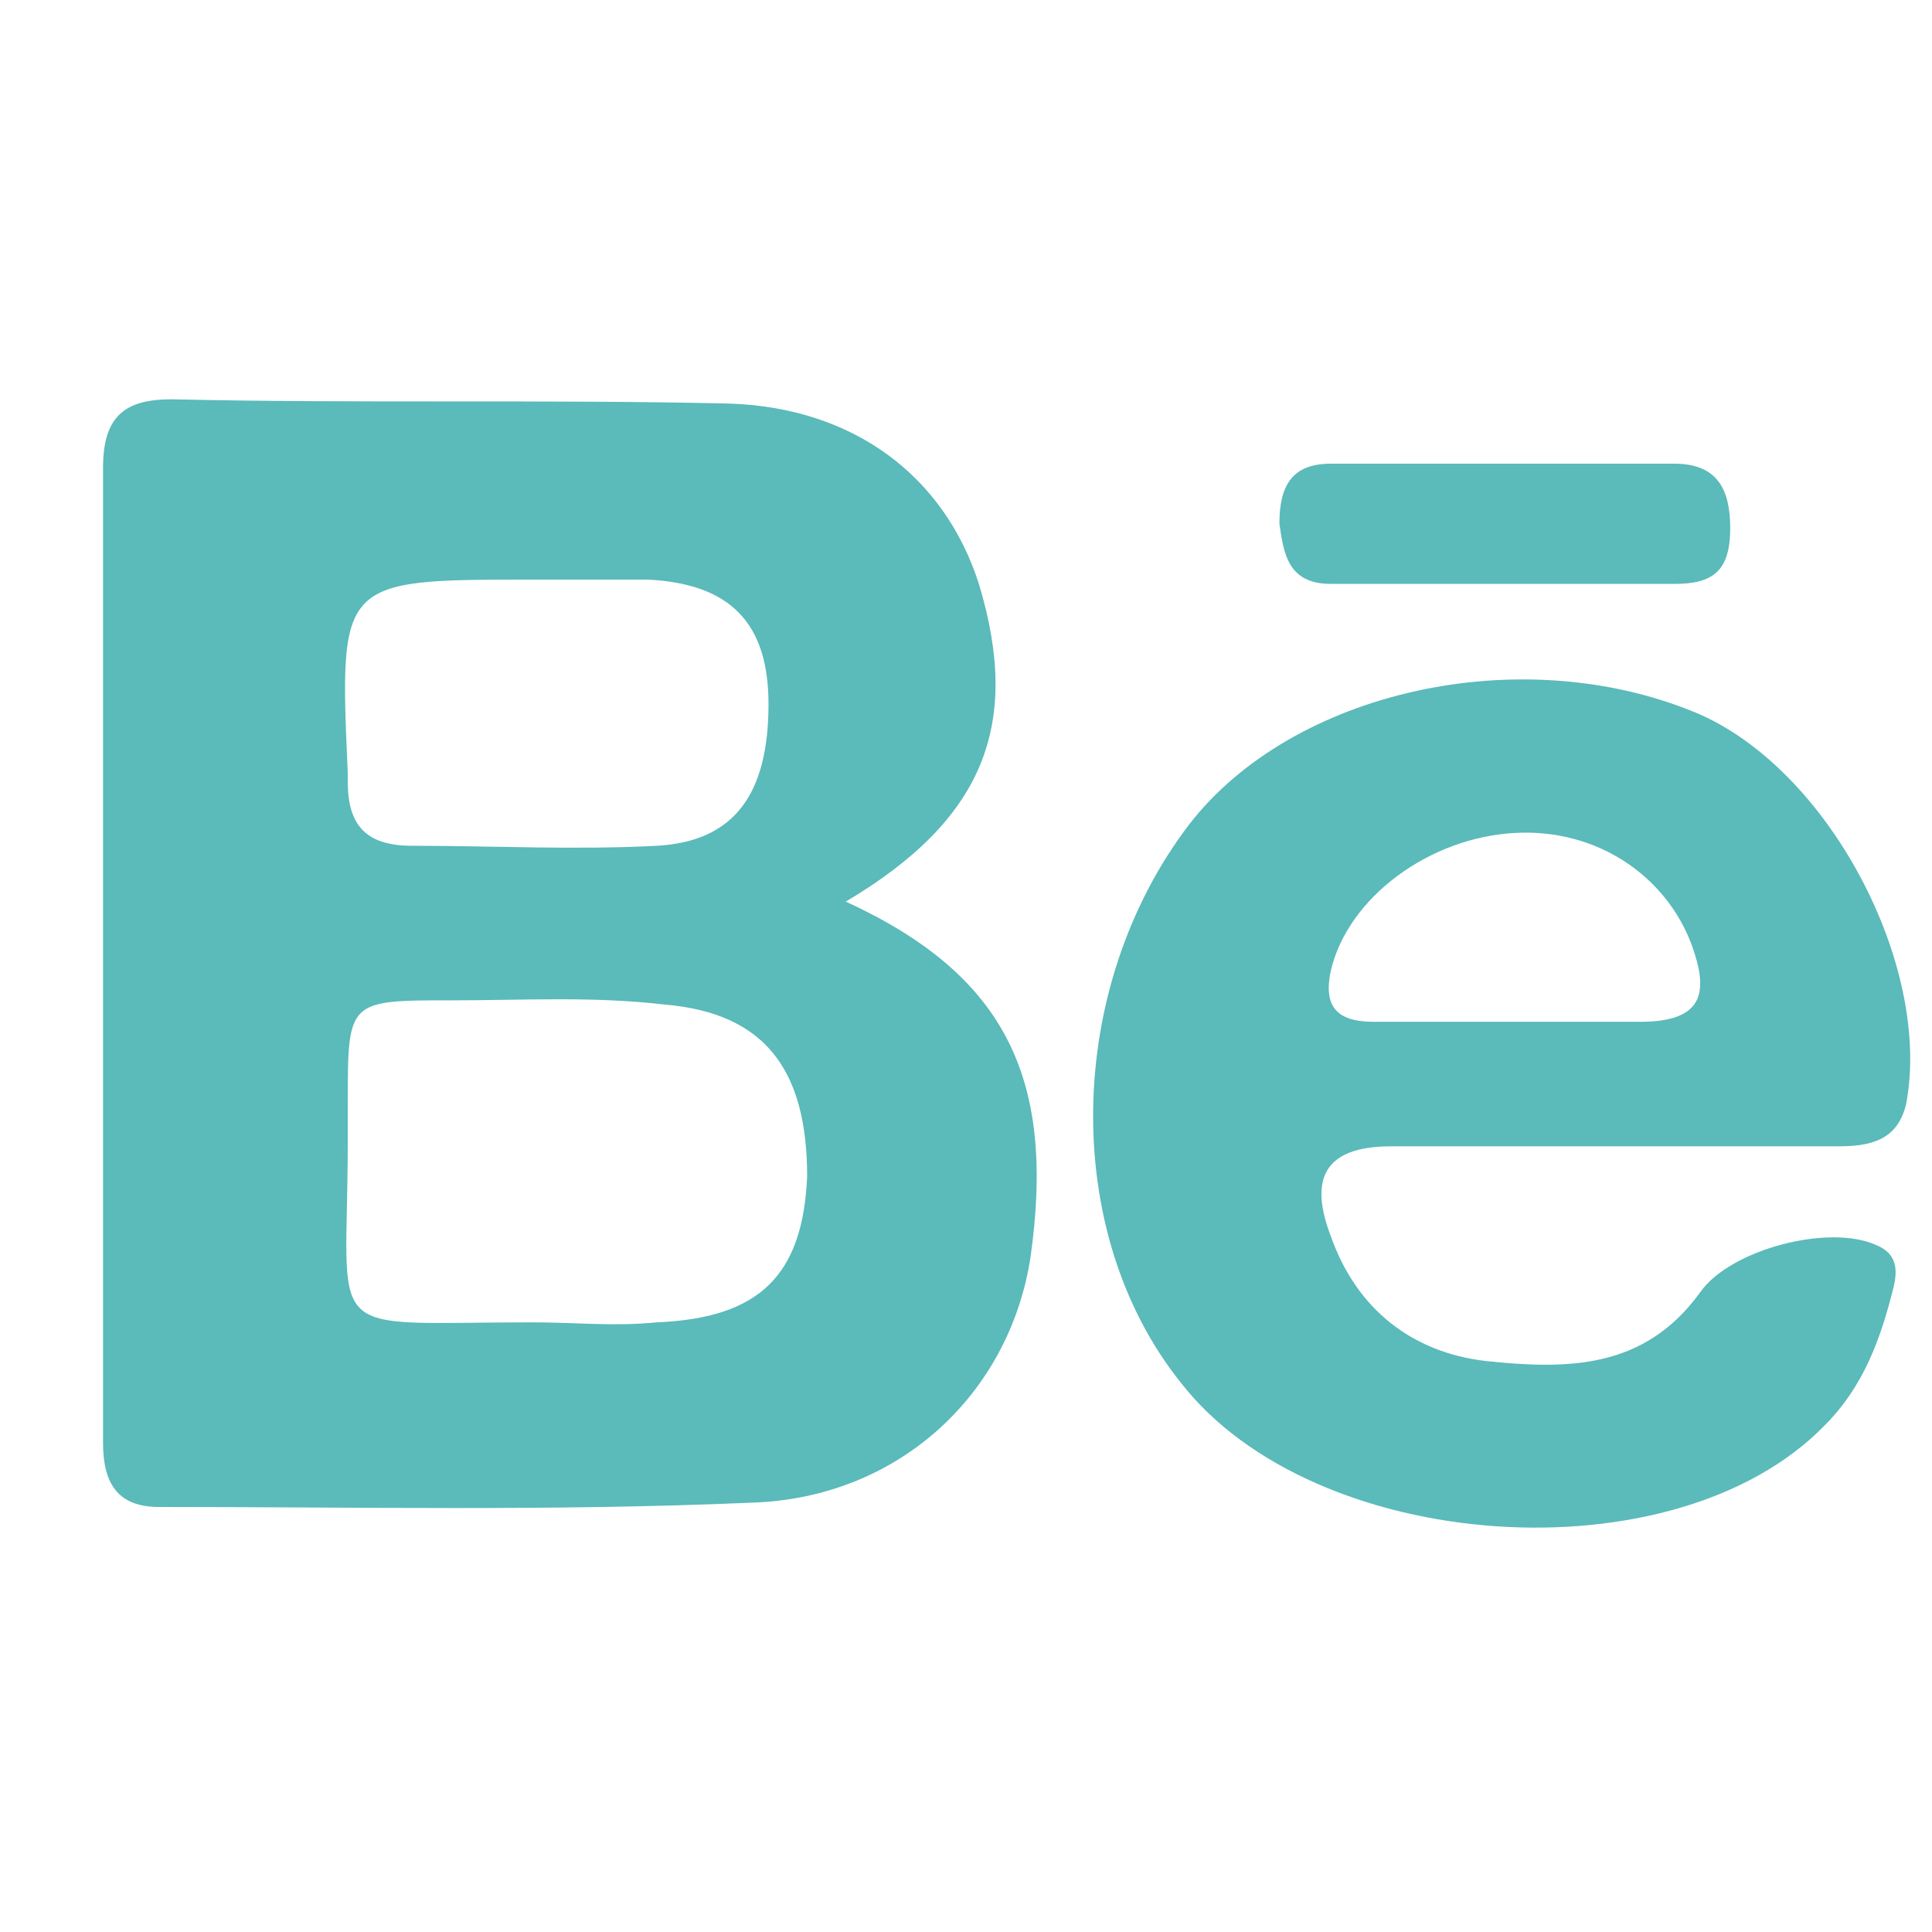
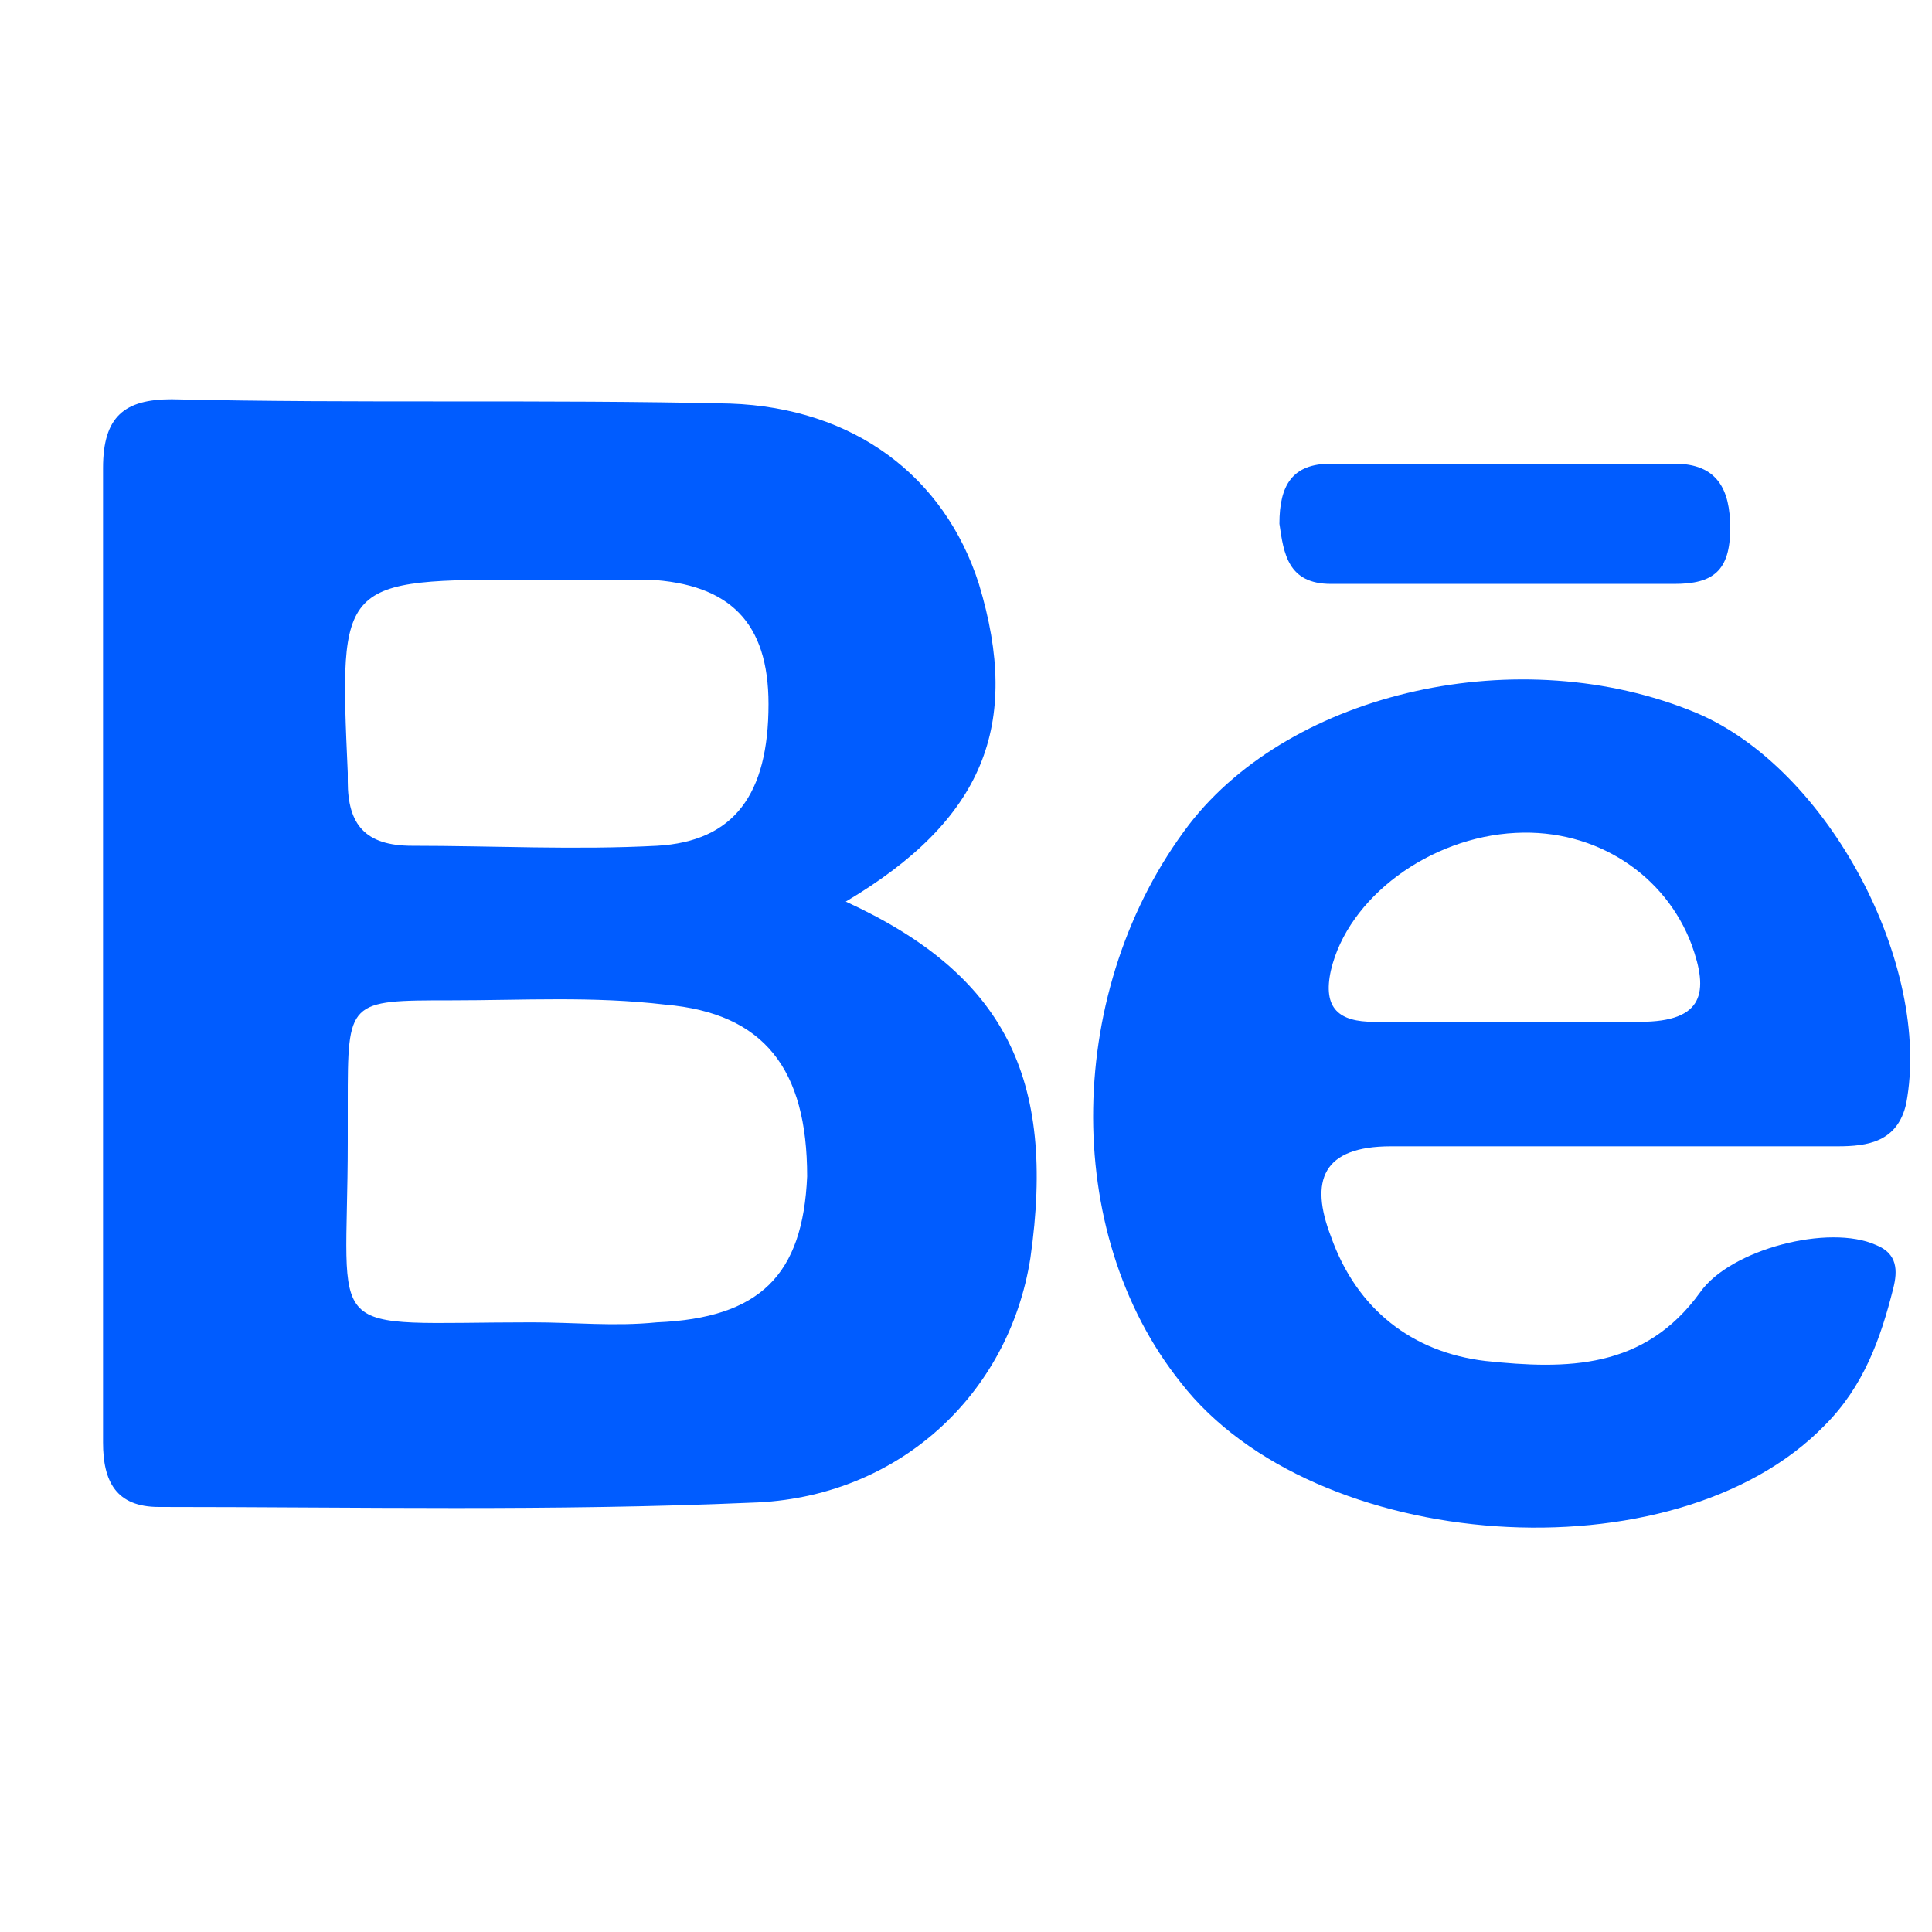
<svg xmlns="http://www.w3.org/2000/svg" version="1.1" id="Layer_1" x="0px" y="0px" viewBox="0 0 45 45" enable-background="new 0 0 45 45" xml:space="preserve">
  <g>
-     <path fill="#5BBABA" d="M39.5,16.6c-4.1-1.7-9.4-0.5-11.8,2.6c-2.9,3.8-3,9.5-0.2,13c3.1,4,11.5,4.6,15,1c0.9-0.9,1.3-2,1.6-3.2   c0.1-0.4,0.1-0.8-0.4-1c-1.1-0.5-3.4,0.1-4.1,1.1c-1.3,1.8-3.1,1.8-5,1.6c-1.7-0.2-3-1.2-3.6-2.9c-0.5-1.3-0.2-2.1,1.4-2.1   c1.7,0,3.5,0,5.2,0c0,0,0,0,0,0c1.7,0,3.5,0,5.2,0c0.7,0,1.4-0.1,1.6-1C45,22.5,42.6,17.9,39.5,16.6z M38.2,23.8c-1,0-2,0-3,0   c0,0,0,0,0,0c-1.1,0-2.1,0-3.2,0c-0.8,0-1.2-0.3-1-1.2c0.4-1.7,2.3-3.1,4.3-3.2c1.9-0.1,3.5,1,4.1,2.6   C39.8,23.1,39.7,23.8,38.2,23.8z" />
-     <path fill="#5BBABA" d="M19.7,21c3.2-1.9,4.1-4.1,3.1-7.4c-0.8-2.5-2.9-4.1-5.8-4.2c-4.3-0.1-8.7,0-13-0.1c-1.1,0-1.6,0.4-1.6,1.6   c0,7.6,0,15.1,0,22.7c0,0.9,0.3,1.5,1.3,1.5c4.6,0,9.2,0.1,13.8-0.1c3.4-0.1,6-2.5,6.5-5.7C24.6,25.1,23.4,22.7,19.7,21z    M12.4,13.5c0.9,0,1.8,0,2.7,0c1.9,0.1,2.8,1,2.8,2.9c0,2.1-0.8,3.2-2.6,3.3c-1.9,0.1-3.8,0-5.7,0c-1.1,0-1.5-0.5-1.5-1.5   c0-0.1,0-0.1,0-0.2C7.9,13.5,7.9,13.5,12.4,13.5z M15.3,30.8c-1,0.1-1.9,0-2.9,0c-5,0-4.3,0.5-4.3-4.2c0-0.3,0-0.6,0-0.9   c0-2.4,0-2.4,2.4-2.4c1.7,0,3.3-0.1,5,0.1c2.3,0.2,3.3,1.5,3.3,4C18.7,29.7,17.7,30.7,15.3,30.8z" />
-     <path fill="#5BBABA" d="M31,13.6c2.7,0,5.3,0,8,0c0.9,0,1.3-0.3,1.3-1.3c0-0.9-0.3-1.5-1.3-1.5c-1.3,0-2.6,0-3.9,0   c-1.4,0-2.7,0-4.1,0c-0.9,0-1.2,0.5-1.2,1.4C29.9,12.9,30,13.6,31,13.6z" />
+     <path fill="#005CFF" d="M39.5,16.6c-4.1-1.7-9.4-0.5-11.8,2.6c-2.9,3.8-3,9.5-0.2,13c3.1,4,11.5,4.6,15,1c0.9-0.9,1.3-2,1.6-3.2   c0.1-0.4,0.1-0.8-0.4-1c-1.1-0.5-3.4,0.1-4.1,1.1c-1.3,1.8-3.1,1.8-5,1.6c-1.7-0.2-3-1.2-3.6-2.9c-0.5-1.3-0.2-2.1,1.4-2.1   c1.7,0,3.5,0,5.2,0l0,0c1.7,0,3.5,0,5.2,0c0.7,0,1.4-0.1,1.6-1C45,22.5,42.6,17.9,39.5,16.6z M38.2,23.8c-1,0-2,0-3,0l0,0   c-1.1,0-2.1,0-3.2,0c-0.8,0-1.2-0.3-1-1.2c0.4-1.7,2.3-3.1,4.3-3.2c1.9-0.1,3.5,1,4.1,2.6C39.8,23.1,39.7,23.8,38.2,23.8z" />
+     <path fill="#005CFF" d="M19.7,21c3.2-1.9,4.1-4.1,3.1-7.4C22,11.1,19.9,9.5,17,9.4c-4.3-0.1-8.7,0-13-0.1c-1.1,0-1.6,0.4-1.6,1.6   c0,7.6,0,15.1,0,22.7c0,0.9,0.3,1.5,1.3,1.5c4.6,0,9.2,0.1,13.8-0.1c3.4-0.1,6-2.5,6.5-5.7C24.6,25.1,23.4,22.7,19.7,21z    M12.4,13.5c0.9,0,1.8,0,2.7,0c1.9,0.1,2.8,1,2.8,2.9c0,2.1-0.8,3.2-2.6,3.3c-1.9,0.1-3.8,0-5.7,0c-1.1,0-1.5-0.5-1.5-1.5   c0-0.1,0-0.1,0-0.2C7.9,13.5,7.9,13.5,12.4,13.5z M15.3,30.8c-1,0.1-1.9,0-2.9,0c-5,0-4.3,0.5-4.3-4.2c0-0.3,0-0.6,0-0.9   c0-2.4,0-2.4,2.4-2.4c1.7,0,3.3-0.1,5,0.1c2.3,0.2,3.3,1.5,3.3,4C18.7,29.7,17.7,30.7,15.3,30.8z" />
+     <path fill="#005CFF" d="M31,13.6c2.7,0,5.3,0,8,0c0.9,0,1.3-0.3,1.3-1.3c0-0.9-0.3-1.5-1.3-1.5c-1.3,0-2.6,0-3.9,0   c-1.4,0-2.7,0-4.1,0c-0.9,0-1.2,0.5-1.2,1.4C29.9,12.9,30,13.6,31,13.6z" />
  </g>
</svg>
